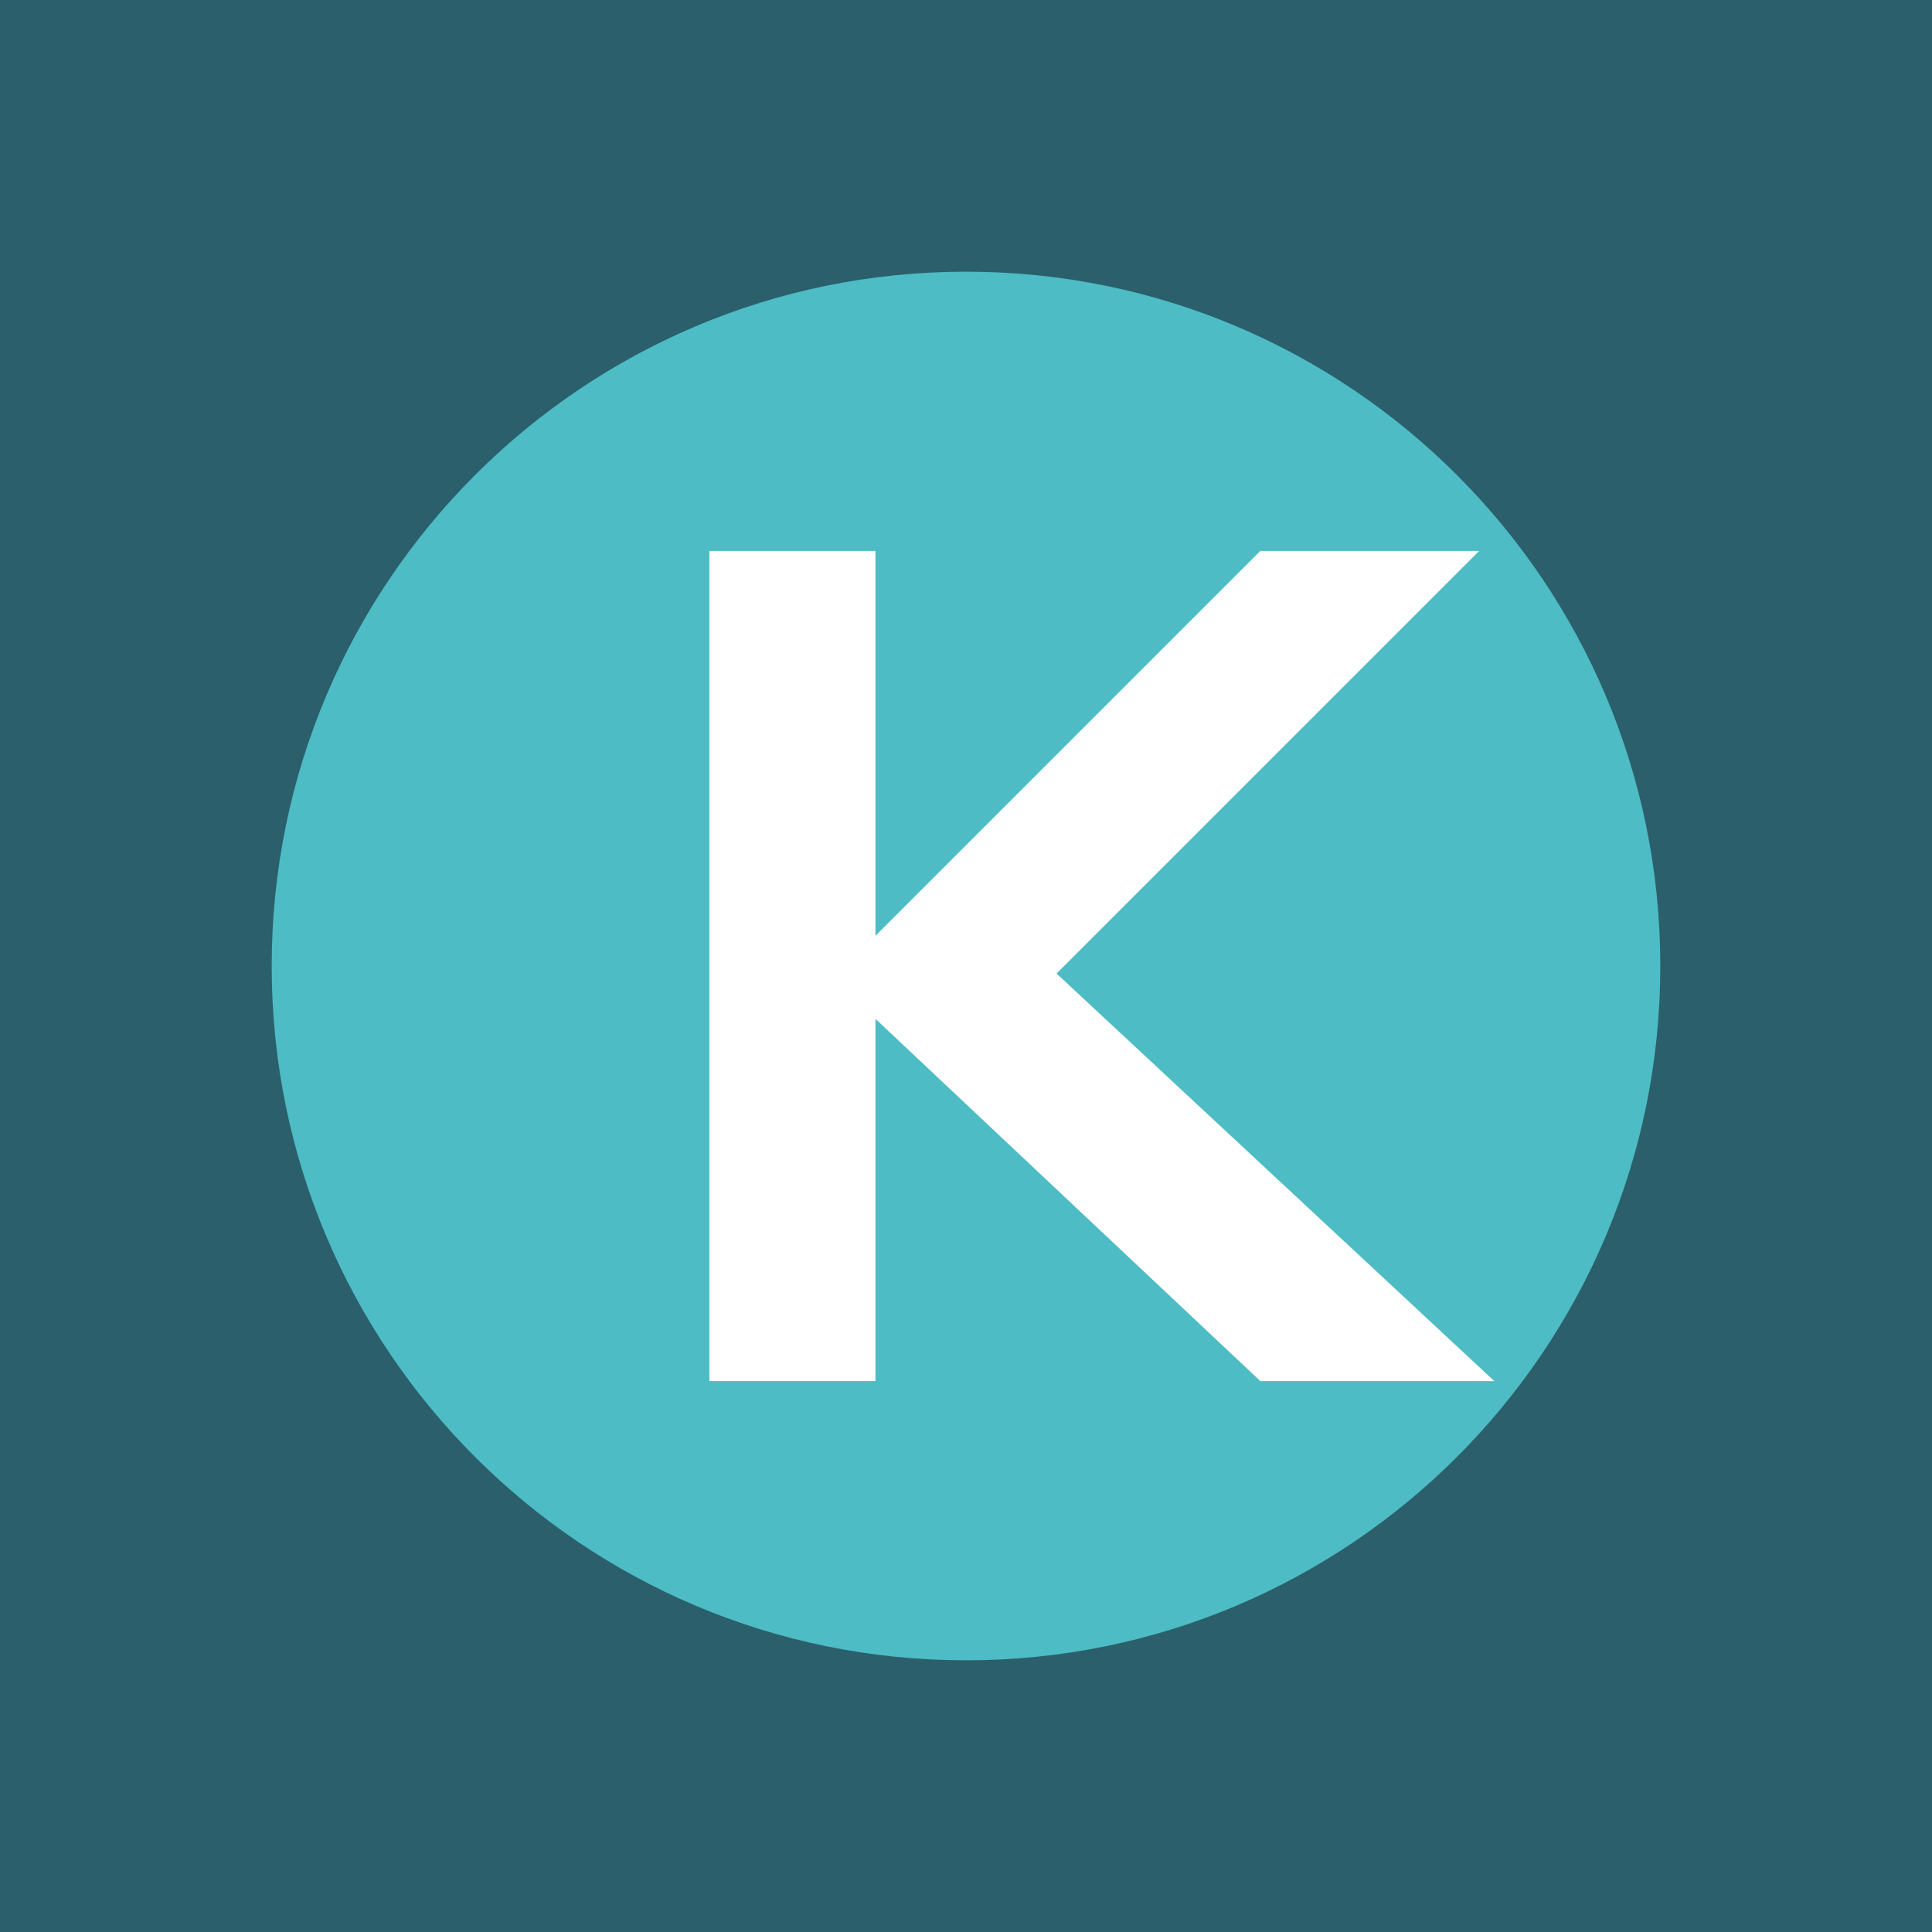
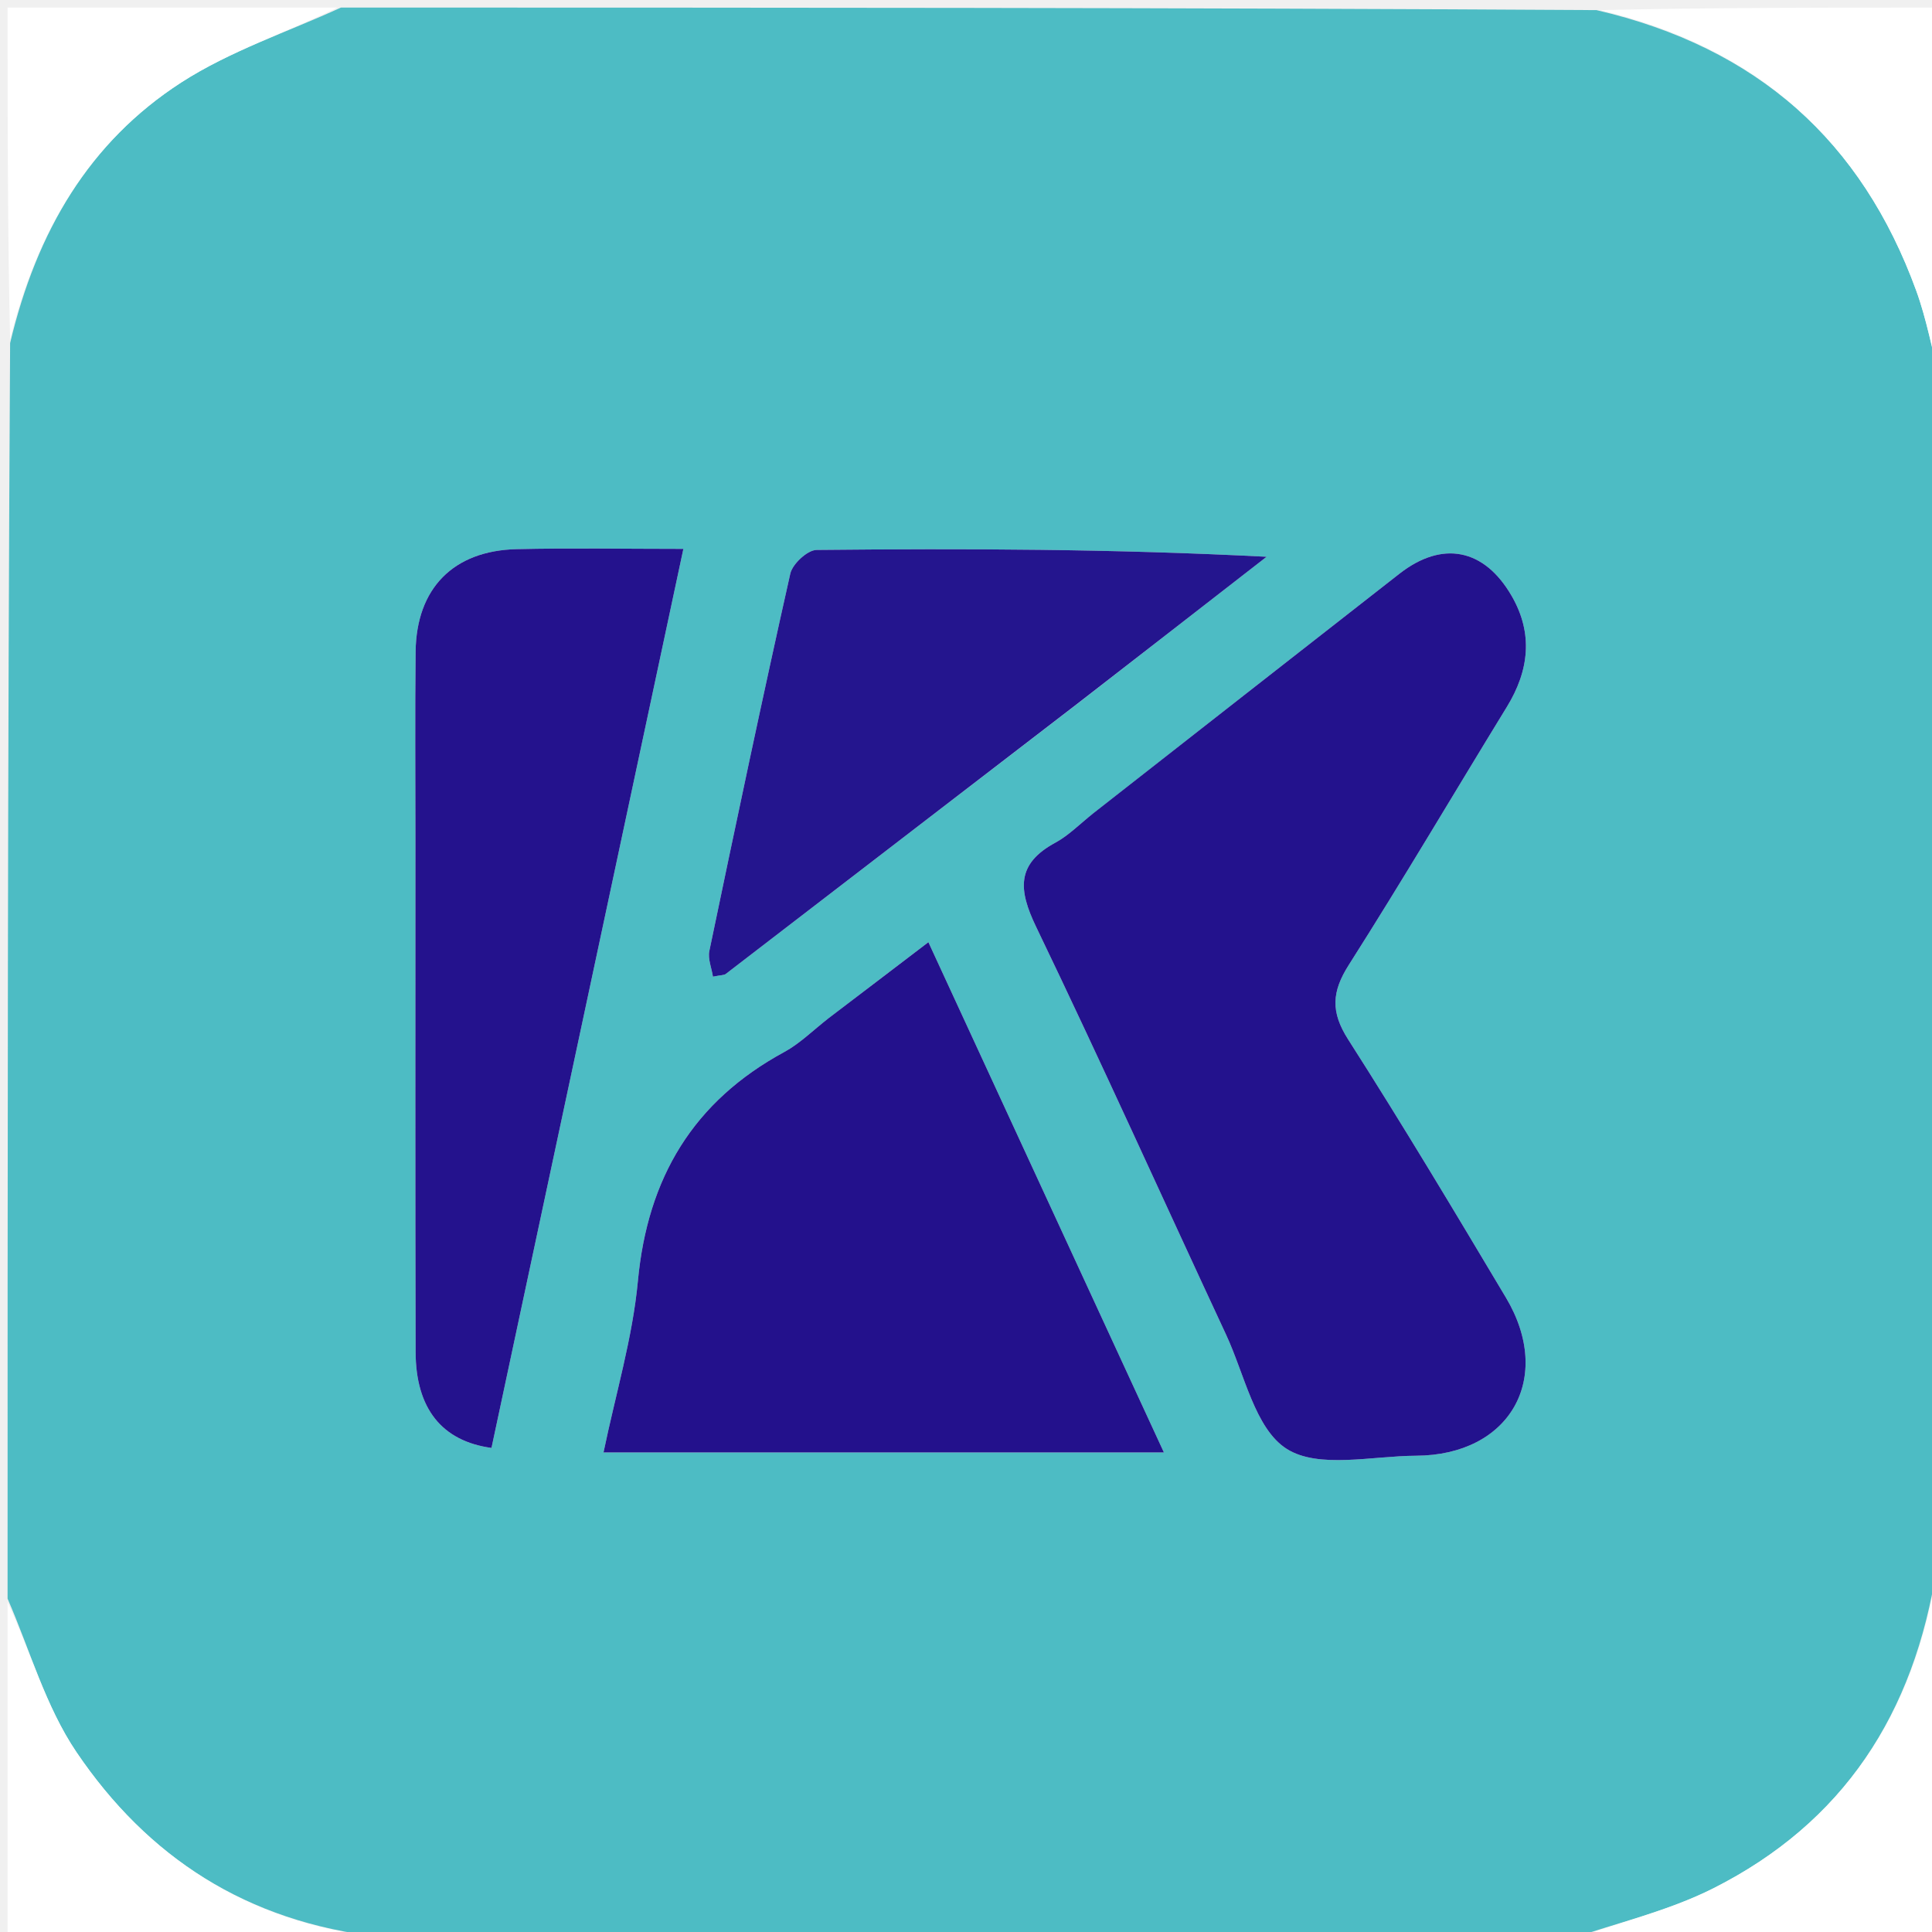
- <svg xmlns="http://www.w3.org/2000/svg" version="1.2" baseProfile="tiny-ps" viewBox="0 0 512 512" width="512" height="512" role="img" aria-label="Kashfety logo">
-   <rect x="0" y="0" width="512" height="512" fill="#2A5F6B" />
-   <circle cx="256" cy="256" r="184" fill="#4DBCC4" />
-   <path fill="#FFFFFF" d="M188 146h44v102l102-102h58L280 258l116 108h-62l-102-96v96h-44z" />
+ <svg xmlns="http://www.w3.org/2000/svg" version="1.1" id="Layer_1" x="0px" y="0px" width="100%" viewBox="0 0 255 255" enable-background="new 0 0 255 255" xml:space="preserve">
+   <path fill="#4DBCC4" opacity="1" stroke="none" d=" M256,50   C256,102.021 256,154.042 255.654,206.736   C252.676,226.295 243.23,240.611 226.145,249.233   C220.151,252.258 213.403,253.788 207,256   C154.979,256 102.958,256 50.264,255.654   C32.528,253.69 19.44,245.081 10.088,231.256   C6.003,225.218 3.967,217.794 1,211   C1,155.979 1,100.958 1.335,45.285   C4.831,30.578 11.753,18.742 23.91,10.891   C30.373,6.716 37.934,4.242 45,1   C100.021,1 155.042,1 210.716,1.335   C231.968,6.268 245.744,18.649 252.925,38.379   C254.29,42.129 254.992,46.12 256,50  M144.043,107.56   C142.473,108.794 141.038,110.28 139.307,111.215   C134.112,114.02 134.404,117.45 136.753,122.327   C145.337,140.158 153.465,158.207 161.822,176.148   C164.272,181.406 165.642,188.568 169.819,191.227   C174.011,193.897 181.087,192.165 186.898,192.138   C199.298,192.081 205.108,181.902 198.767,171.272   C191.948,159.841 185.113,148.413 177.944,137.203   C175.614,133.56 175.767,130.907 178.028,127.352   C185.17,116.122 191.928,104.649 198.886,93.303   C201.826,88.509 202.381,83.616 199.529,78.671   C195.894,72.367 190.343,71.321 184.707,75.725   C171.33,86.177 157.963,96.641 144.043,107.56  M109.098,134.609   C107.253,136.035 105.561,137.742 103.537,138.839   C91.48,145.377 85.471,155.465 84.194,169.085   C83.489,176.599 81.261,183.969 79.657,191.704   C104.494,191.704 128.64,191.704 153.621,191.704   C143.126,168.966 132.956,146.93 122.537,124.357   C117.576,128.129 113.614,131.143 109.098,134.609  M54.832,111.5   C54.833,133.816 54.798,156.133 54.856,178.449   C54.875,185.891 58.308,190.214 64.871,191.108   C73.254,151.831 81.642,112.529 90.197,72.447   C82.412,72.447 75.305,72.317 68.204,72.481   C59.821,72.676 54.951,77.661 54.856,86.019   C54.764,94.178 54.833,102.34 54.832,111.5  M142.326,92.802   C150.61,86.364 158.894,79.926 167.178,73.488   C147.026,72.446 127.402,72.389 107.781,72.585   C106.574,72.597 104.598,74.43 104.309,75.714   C100.59,92.279 97.092,108.894 93.625,125.515   C93.408,126.553 93.92,127.743 94.1,128.905   C95.17,128.69 95.565,128.725 95.796,128.548   C111.121,116.78 126.432,104.995 142.326,92.802  z" />
+   <path fill="#FFFFFF" opacity="1" stroke="none" d=" M207.469,256   C213.403,253.788 220.151,252.258 226.145,249.233   C243.23,240.611 252.676,226.295 255.654,207.205   C256,223.26 256,239.52 256,256   C239.98,256 223.959,256 207.469,256  z" />
+   <path fill="#FFFFFF" opacity="1" stroke="none" d=" M256,49.531   C254.992,46.12 254.29,42.129 252.925,38.379   C245.744,18.649 231.968,6.268 211.184,1.335   C225.93,1 240.86,1 256,1   C256,17.02 256,33.041 256,49.531  z" />
+   <path fill="#FFFFFF" opacity="1" stroke="none" d=" M1,211.469   C3.967,217.794 6.003,225.218 10.088,231.256   C19.44,245.081 32.528,253.69 49.795,255.654   C33.743,256 17.486,256 1,256   C1,241.313 1,226.625 1,211.469  z" />
+   <path fill="#FFFFFF" opacity="1" stroke="none" d=" M44.531,1   C37.934,4.242 30.373,6.716 23.91,10.891   C11.753,18.742 4.831,30.578 1.335,44.816   C1,30.407 1,15.813 1,1   C15.353,1 29.708,1 44.531,1  z" />
+   <path fill="#23128D" opacity="1" stroke="none" d=" M144.317,107.33   C157.963,96.641 171.33,86.177 184.707,75.725   C190.343,71.321 195.894,72.367 199.529,78.671   C202.381,83.616 201.826,88.509 198.886,93.303   C191.928,104.649 185.17,116.122 178.028,127.352   C175.767,130.907 175.614,133.56 177.944,137.203   C185.113,148.413 191.948,159.841 198.767,171.272   C205.108,181.902 199.298,192.081 186.898,192.138   C181.087,192.165 174.011,193.897 169.819,191.227   C165.642,188.568 164.272,181.406 161.822,176.148   C153.465,158.207 145.337,140.158 136.753,122.327   C134.404,117.45 134.112,114.02 139.307,111.215   C141.038,110.28 142.473,108.794 144.317,107.33  z" />
+   <path fill="#23118C" opacity="1" stroke="none" d=" M109.375,134.382   C113.614,131.143 117.576,128.129 122.537,124.357   C132.956,146.93 143.126,168.966 153.621,191.704   C128.64,191.704 104.494,191.704 79.657,191.704   C81.261,183.969 83.489,176.599 84.194,169.085   C85.471,155.465 91.48,145.377 103.537,138.839   C105.561,137.742 107.253,136.035 109.375,134.382  z" />
+   <path fill="#24128D" opacity="1" stroke="none" d=" M54.832,111   C54.833,102.34 54.764,94.178 54.856,86.019   C54.951,77.661 59.821,72.676 68.204,72.481   C75.305,72.317 82.412,72.447 90.197,72.447   C81.642,112.529 73.254,151.831 64.871,191.108   C58.308,190.214 54.875,185.891 54.856,178.449   C54.798,156.133 54.833,133.816 54.832,111  z" />
+   <path fill="#24158E" opacity="1" stroke="none" d=" M142.035,93.007   C126.432,104.995 111.121,116.78 95.796,128.548   C95.565,128.725 95.17,128.69 94.1,128.905   C93.92,127.743 93.408,126.553 93.625,125.515   C97.092,108.894 100.59,92.279 104.309,75.714   C104.598,74.43 106.574,72.597 107.781,72.585   C127.402,72.389 147.026,72.446 167.178,73.488   C158.894,79.926 150.61,86.364 142.035,93.007  z" />
</svg>
